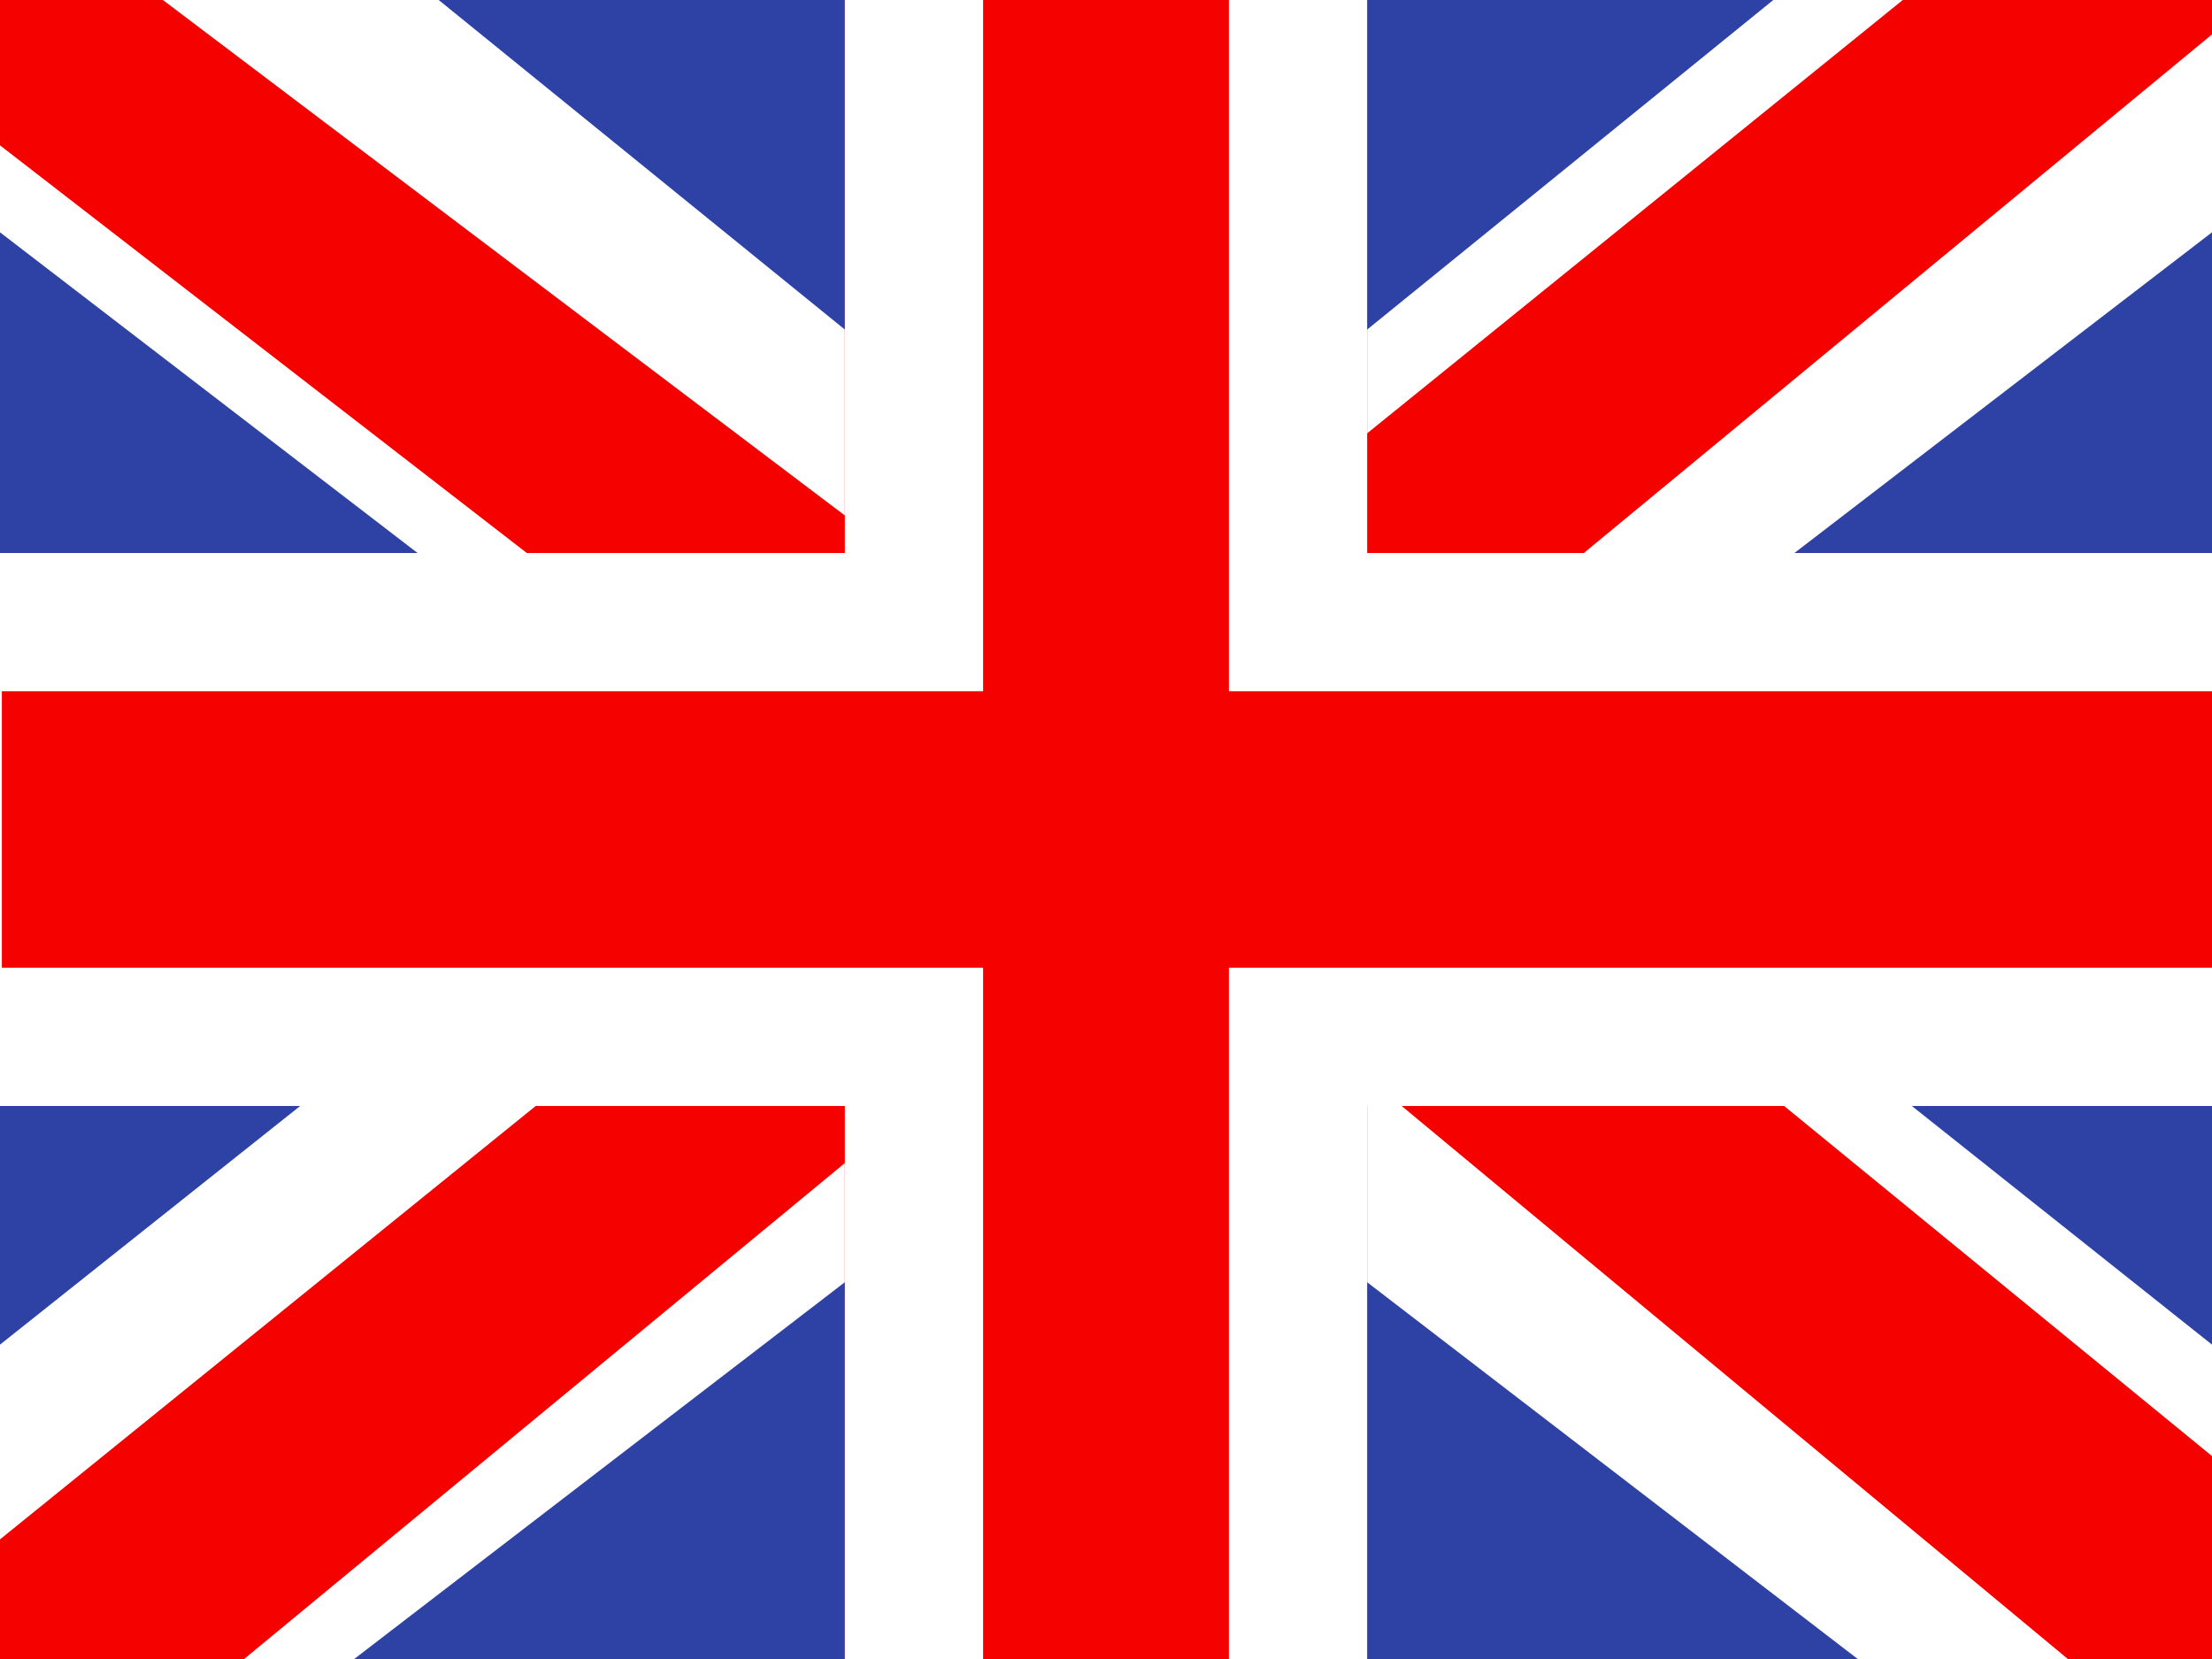
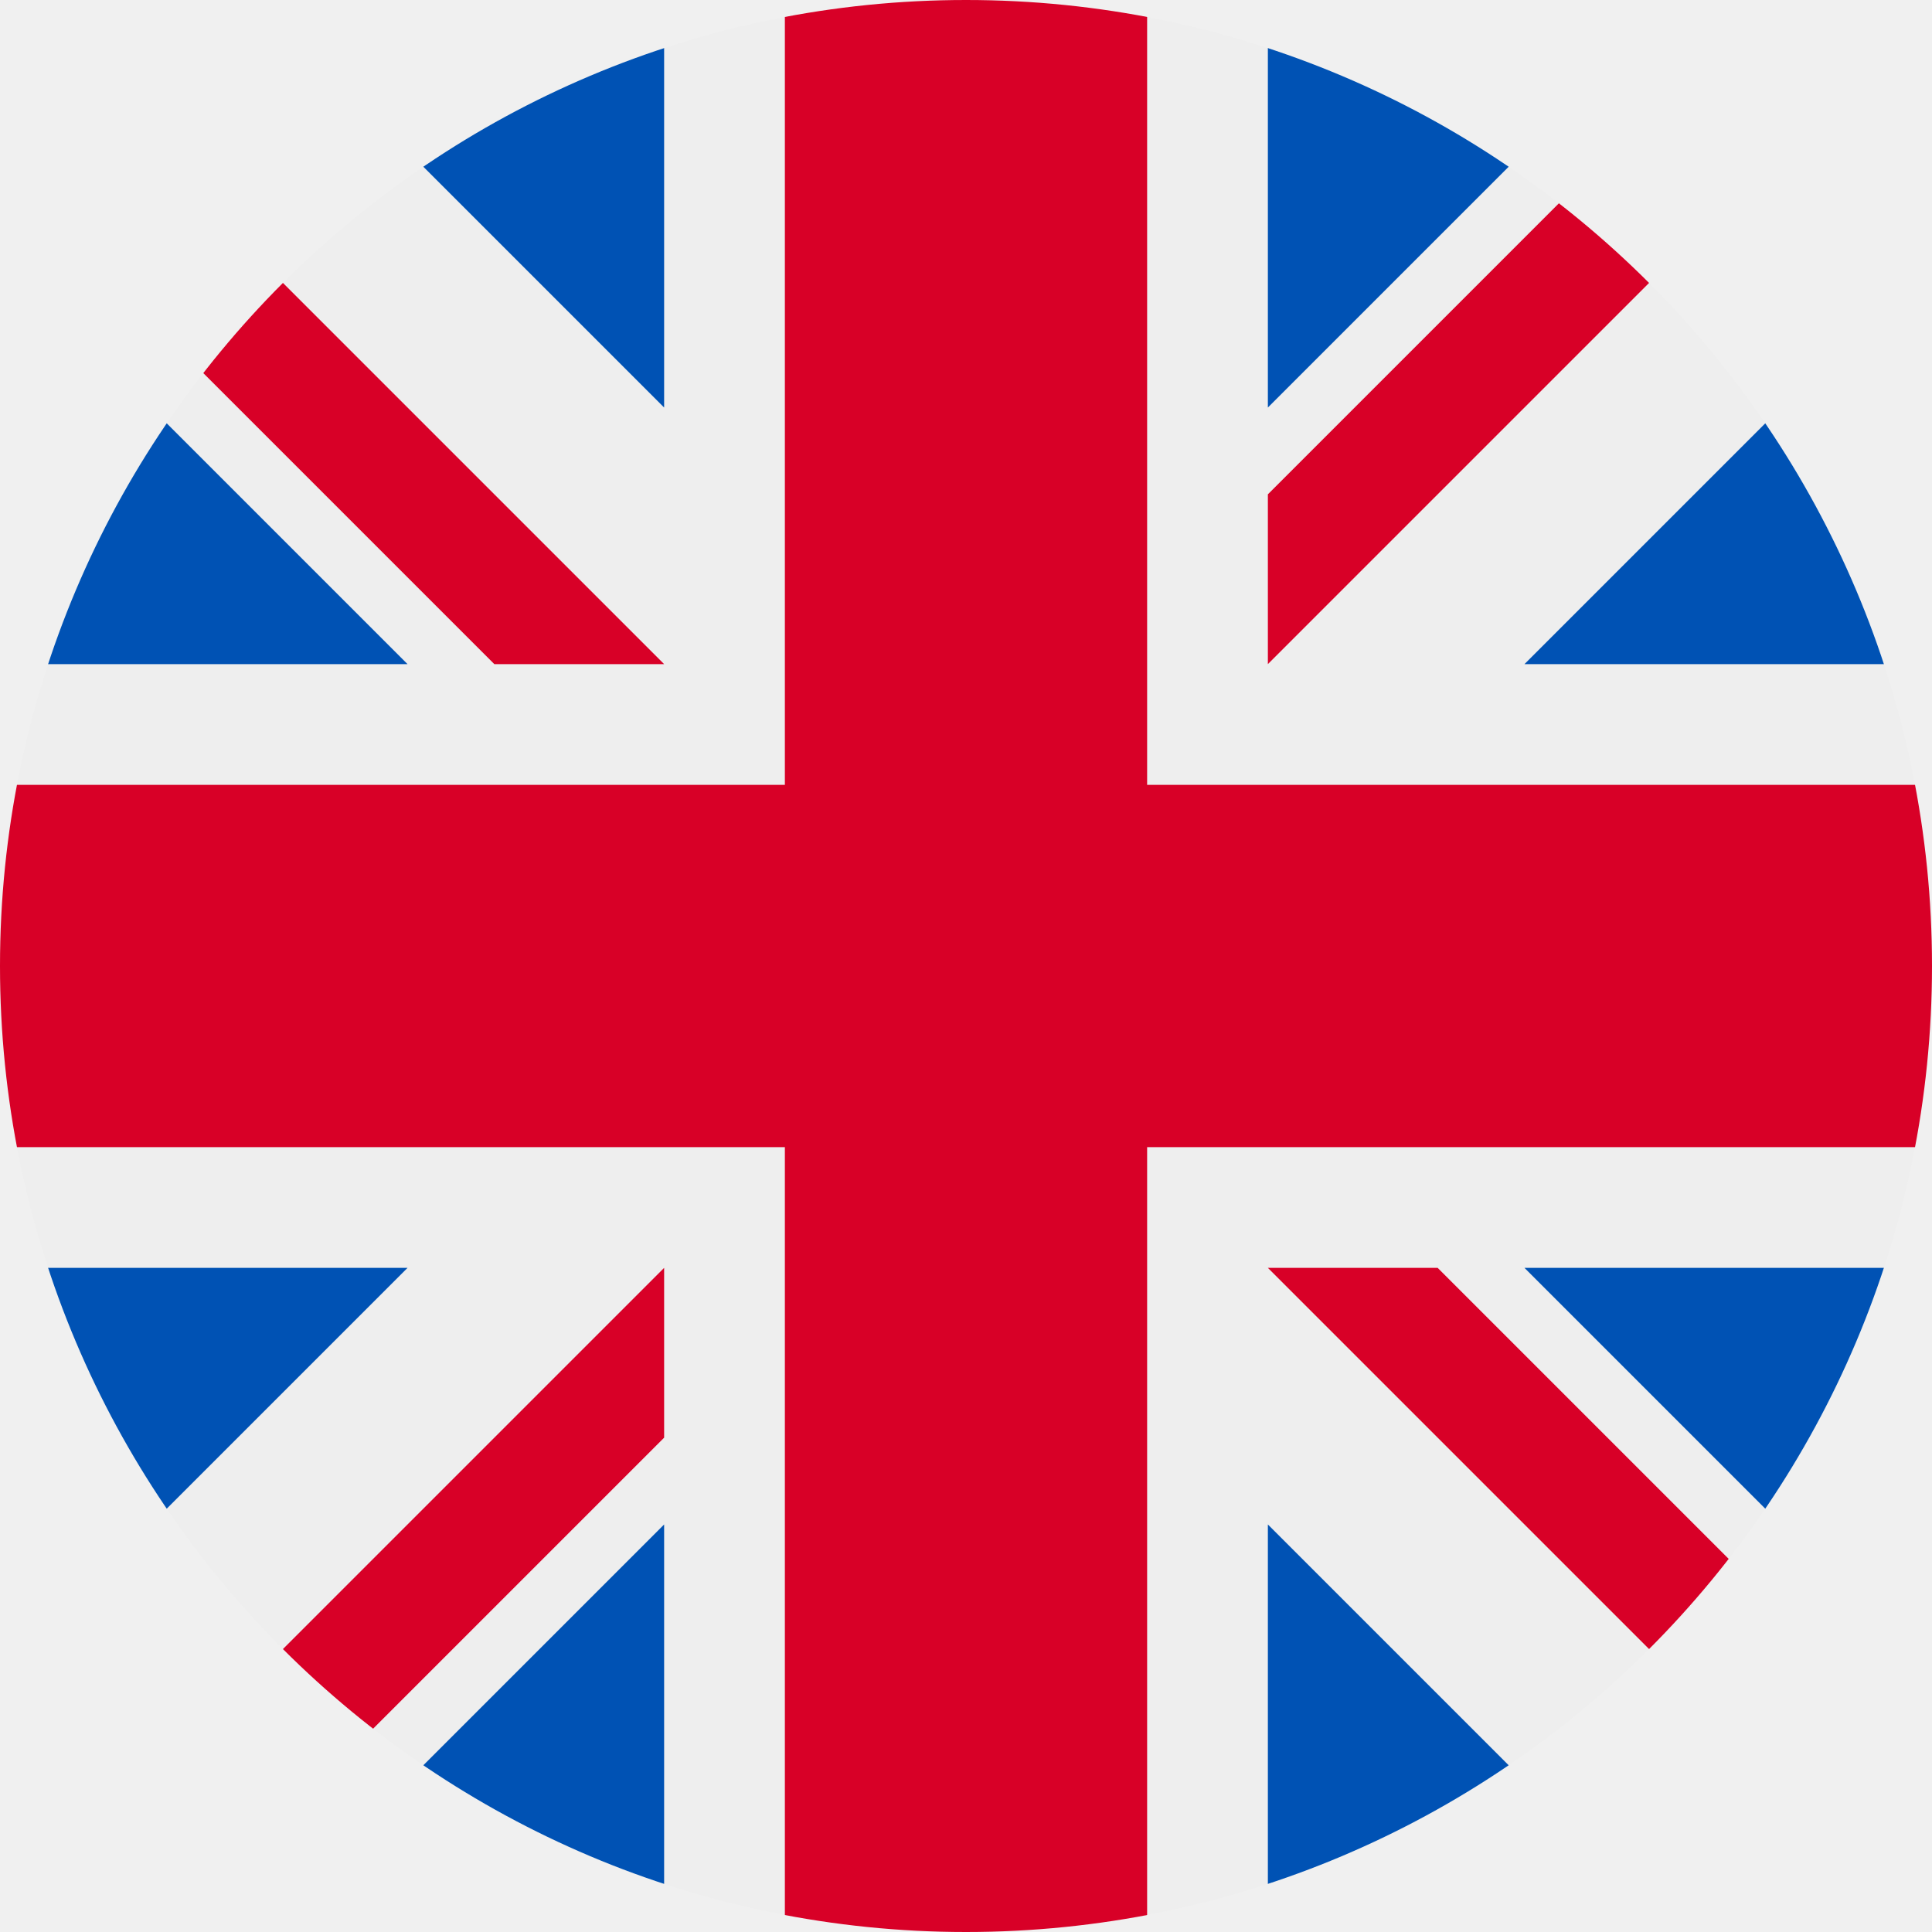
- <svg xmlns="http://www.w3.org/2000/svg" width="32" height="24" viewBox="0 0 32 24" fill="none">
-   <g clip-path="url(#clip0_270_67386)">
-     <rect width="32" height="24" fill="white" />
-     <path fill-rule="evenodd" clip-rule="evenodd" d="M0 0V24H32V0H0Z" fill="#2E42A5" />
-     <mask id="mask0_270_67386" style="mask-type:luminance" maskUnits="userSpaceOnUse" x="0" y="0" width="32" height="24">
-       <path fill-rule="evenodd" clip-rule="evenodd" d="M0 0V24H32V0H0Z" fill="white" />
-     </mask>
-     <g mask="url(#mask0_270_67386)">
-       <path d="M-3.563 22.285L3.478 25.264L32.16 3.238L35.874 -1.188L28.344 -2.183L16.646 7.309L7.23 13.704L-3.563 22.285Z" fill="white" />
-       <path d="M-2.599 24.372L0.988 26.1L34.54 -1.599H29.503L-2.599 24.372Z" fill="#F50100" />
-       <path d="M35.563 22.285L28.521 25.264L-0.16 3.238L-3.874 -1.188L3.656 -2.183L15.354 7.309L24.77 13.704L35.563 22.285Z" fill="white" />
-       <path d="M35.323 23.783L31.735 25.511L17.449 13.652L13.213 12.327L-4.232 -1.172H0.806L18.24 12.006L22.871 13.595L35.323 23.783Z" fill="#F50100" />
-       <mask id="path-7-inside-1_270_67386" fill="white">
-         <path fill-rule="evenodd" clip-rule="evenodd" d="M19.778 -2H12.222V8H-1.973V16H12.222V26H19.778V16H34.028V8H19.778V-2Z" />
-       </mask>
-       <path fill-rule="evenodd" clip-rule="evenodd" d="M19.778 -2H12.222V8H-1.973V16H12.222V26H19.778V16H34.028V8H19.778V-2Z" fill="#F50100" />
-       <path d="M12.222 -2V-4H10.222V-2H12.222ZM19.778 -2H21.778V-4H19.778V-2ZM12.222 8V10H14.222V8H12.222ZM-1.973 8V6H-3.973V8H-1.973ZM-1.973 16H-3.973V18H-1.973V16ZM12.222 16H14.222V14H12.222V16ZM12.222 26H10.222V28H12.222V26ZM19.778 26V28H21.778V26H19.778ZM19.778 16V14H17.778V16H19.778ZM34.028 16V18H36.028V16H34.028ZM34.028 8H36.028V6H34.028V8ZM19.778 8H17.778V10H19.778V8ZM12.222 0H19.778V-4H12.222V0ZM14.222 8V-2H10.222V8H14.222ZM-1.973 10H12.222V6H-1.973V10ZM0.027 16V8H-3.973V16H0.027ZM12.222 14H-1.973V18H12.222V14ZM14.222 26V16H10.222V26H14.222ZM19.778 24H12.222V28H19.778V24ZM17.778 16V26H21.778V16H17.778ZM34.028 14H19.778V18H34.028V14ZM32.028 8V16H36.028V8H32.028ZM19.778 10H34.028V6H19.778V10ZM17.778 -2V8H21.778V-2H17.778Z" fill="white" mask="url(#path-7-inside-1_270_67386)" />
-     </g>
+ <svg xmlns="http://www.w3.org/2000/svg" width="512" height="512" viewBox="0 0 512 512">
+   <mask id="a">
+     <circle cx="256" cy="256" r="256" fill="#fff" />
+   </mask>
+   <g mask="url(#a)">
+     <path fill="#eee" d="m0 0 8 22-8 23v23l32 54-32 54v32l32 48-32 48v32l32 54-32 54v68l22-8 23 8h23l54-32 54 32h32l48-32 48 32h32l54-32 54 32h68l-8-22 8-23v-23l-32-54 32-54v-32l-32-48 32-48v-32l-32-54 32-54V0l-22 8-23-8h-23l-54 32-54-32h-32l-48 32-48-32h-32l-54 32L68 0H0z" />
+     <path fill="#0052b4" d="M336 0v108L444 0Zm176 68L404 176h108zM0 176h108L0 68ZM68 0l108 108V0Zm108 512V404L68 512ZM0 444l108-108H0Zm512-108H404l108 108Zm-68 176L336 404v108z" />
+     <path fill="#d80027" d="M0 0v45l131 131h45L0 0zm208 0v208H0v96h208v208h96V304h208v-96H304V0h-96zm259 0L336 131v45L512 0h-45zM176 336 0 512h45l131-131v-45zm160 0 176 176v-45L381 336h-45z" />
  </g>
-   <defs>
-     <clipPath id="clip0_270_67386">
-       <rect width="32" height="24" fill="white" />
-     </clipPath>
-   </defs>
</svg>
